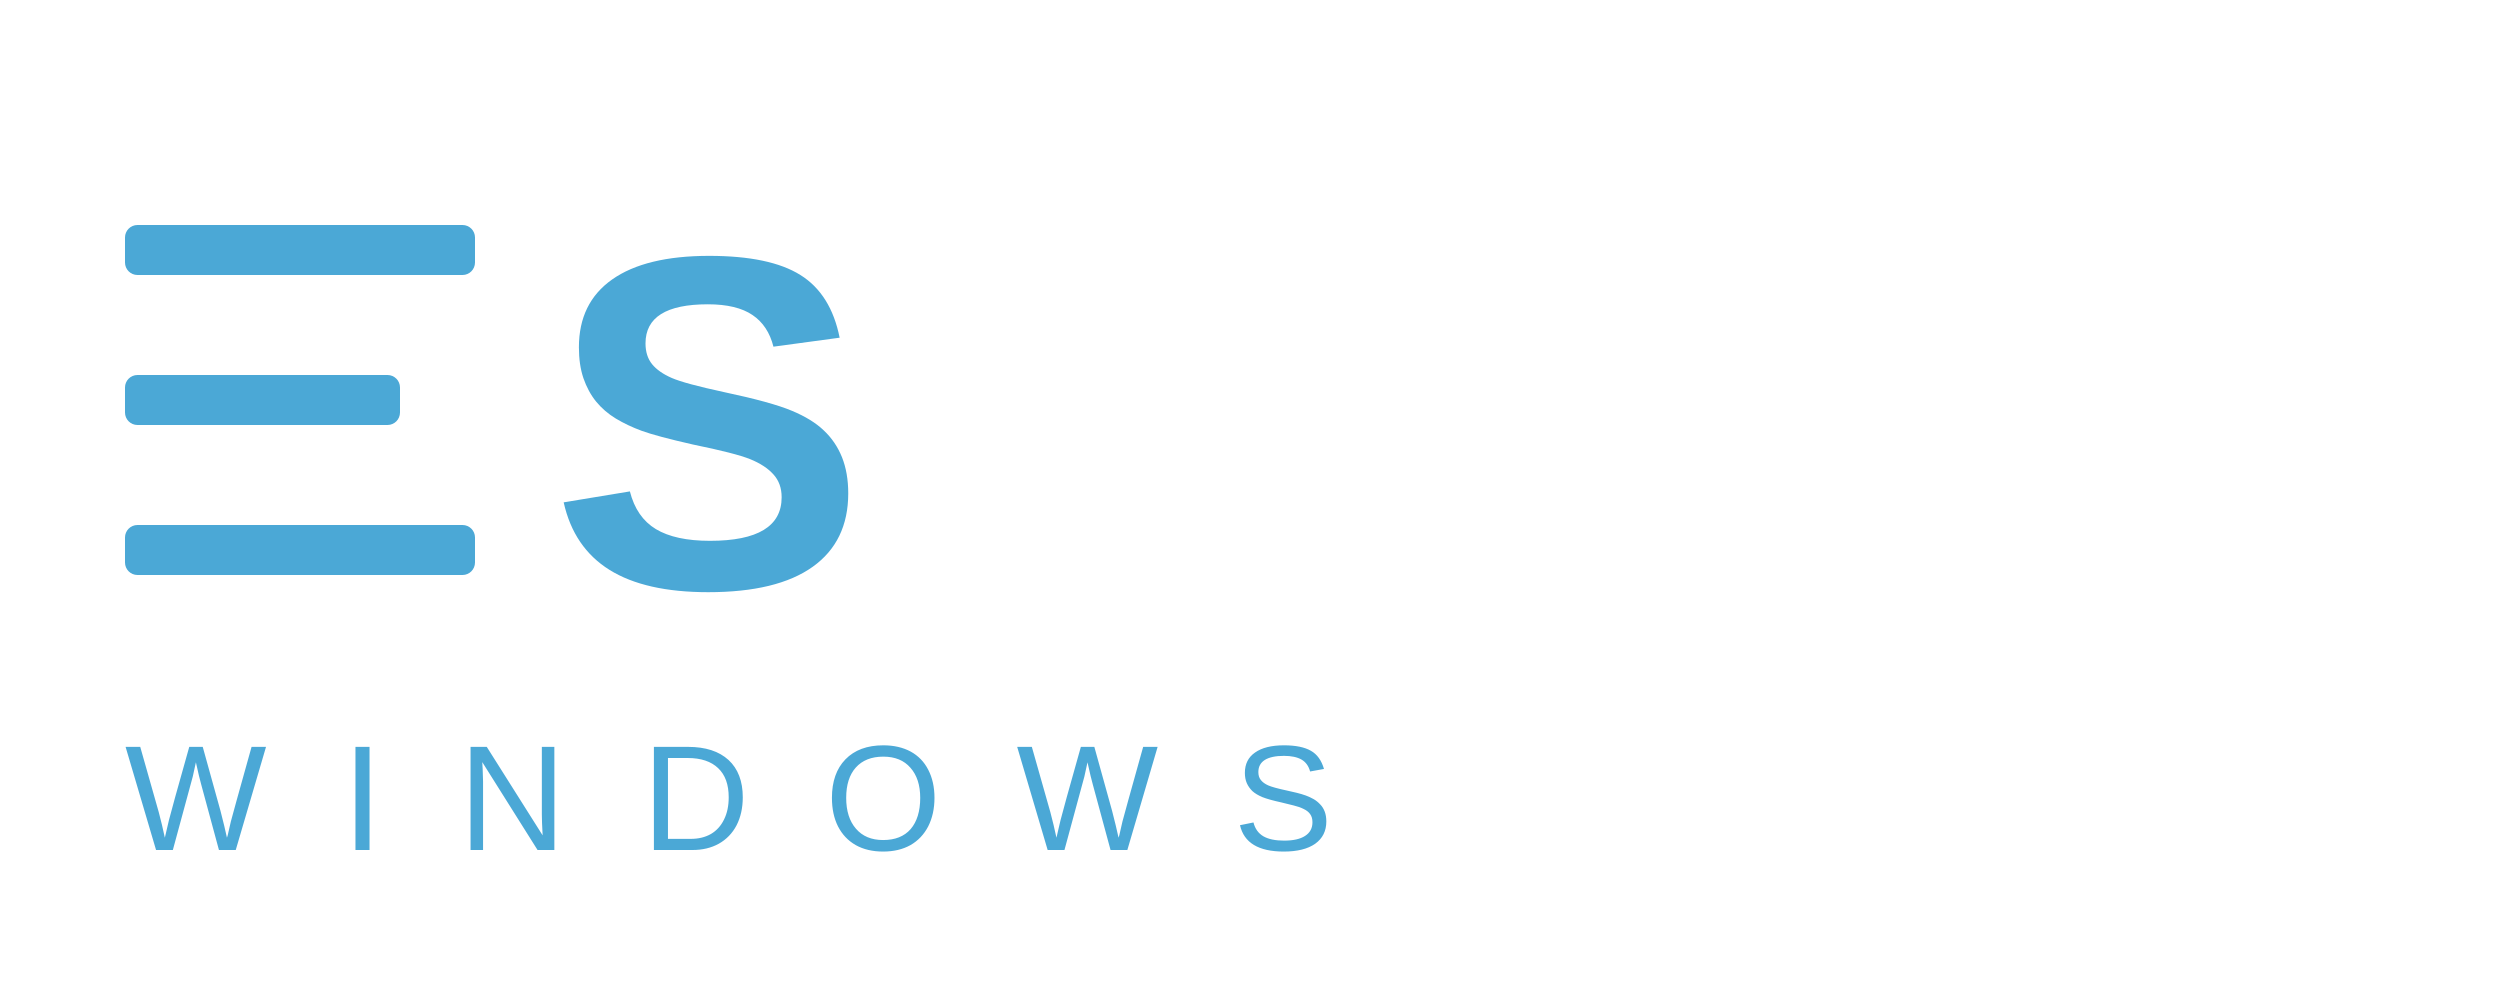
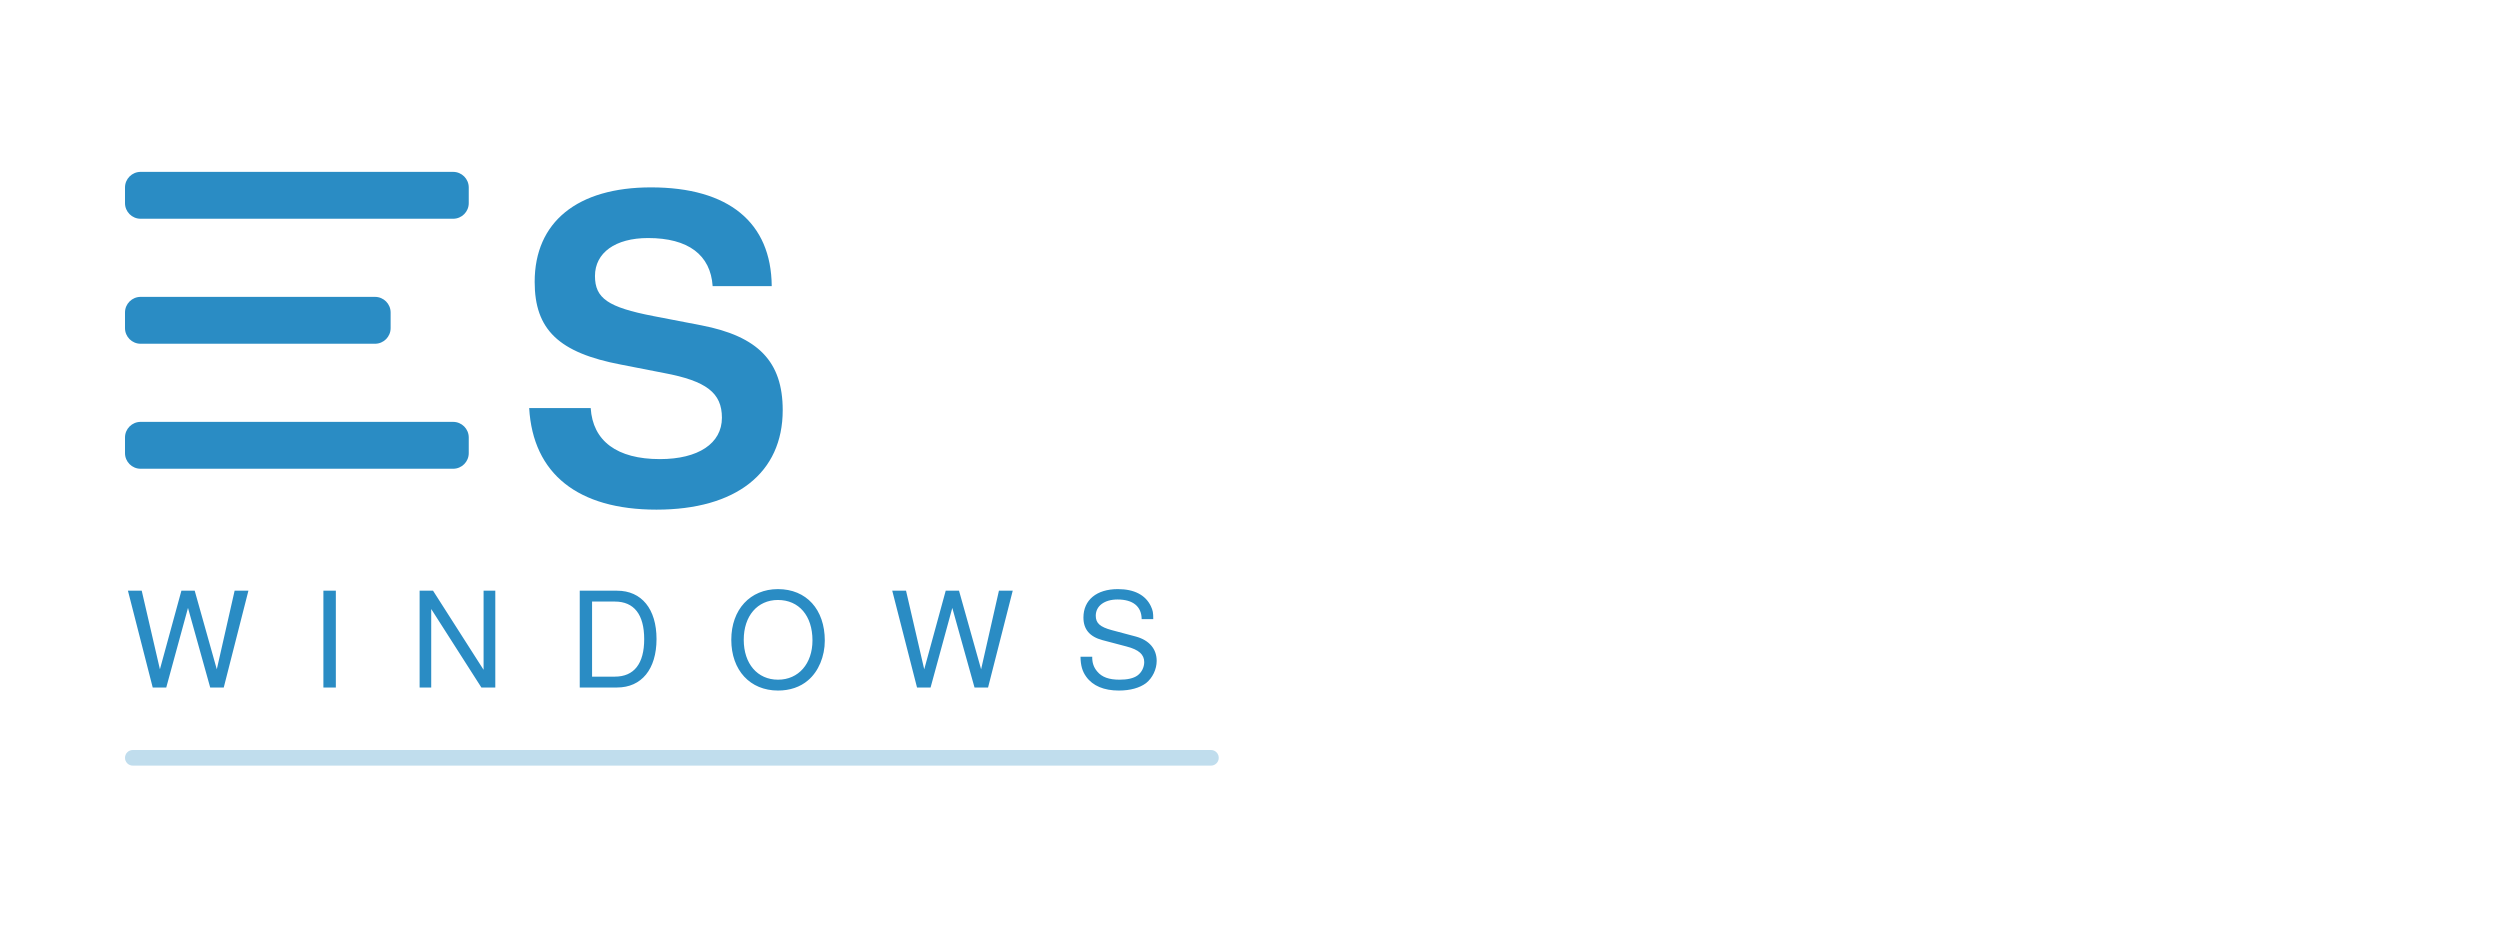
- <svg xmlns="http://www.w3.org/2000/svg" viewBox="0 0 200 80">
+ <svg xmlns="http://www.w3.org/2000/svg" viewBox="0 0 320 120">
  <style>
-     text { font-family: 'Helvetica Neue', Arial, sans-serif; }
+     text { font-family: 'Helvetica Neue', Helvetica, Arial, sans-serif; }
  </style>
-   <rect x="10" y="18" width="28" height="4" rx="1" fill="#4BA8D6" />
-   <rect x="10" y="30" width="22" height="4" rx="1" fill="#4BA8D6" />
-   <rect x="10" y="42" width="28" height="4" rx="1" fill="#4BA8D6" />
-   <text x="44" y="47" font-size="38" font-weight="700" fill="#4BA8D6" letter-spacing="-1">S</text>
-   <text x="10" y="68" font-size="12" font-weight="400" fill="#4BA8D6" letter-spacing="6">WINDOWS</text>
+   <rect x="16" y="22" width="44" height="6" rx="2" fill="#2A8CC4" />
+   <rect x="16" y="38" width="34" height="6" rx="2" fill="#2A8CC4" />
+   <rect x="16" y="54" width="44" height="6" rx="2" fill="#2A8CC4" />
+   <text x="66" y="64" font-size="54" font-weight="800" fill="#2A8CC4" letter-spacing="-2">S</text>
+   <text x="16" y="88" font-size="17" font-weight="500" fill="#2A8CC4" letter-spacing="8">WINDOWS</text>
+   <rect x="16" y="96" width="140" height="2" rx="1" fill="#2A8CC4" opacity="0.3" />
</svg>
